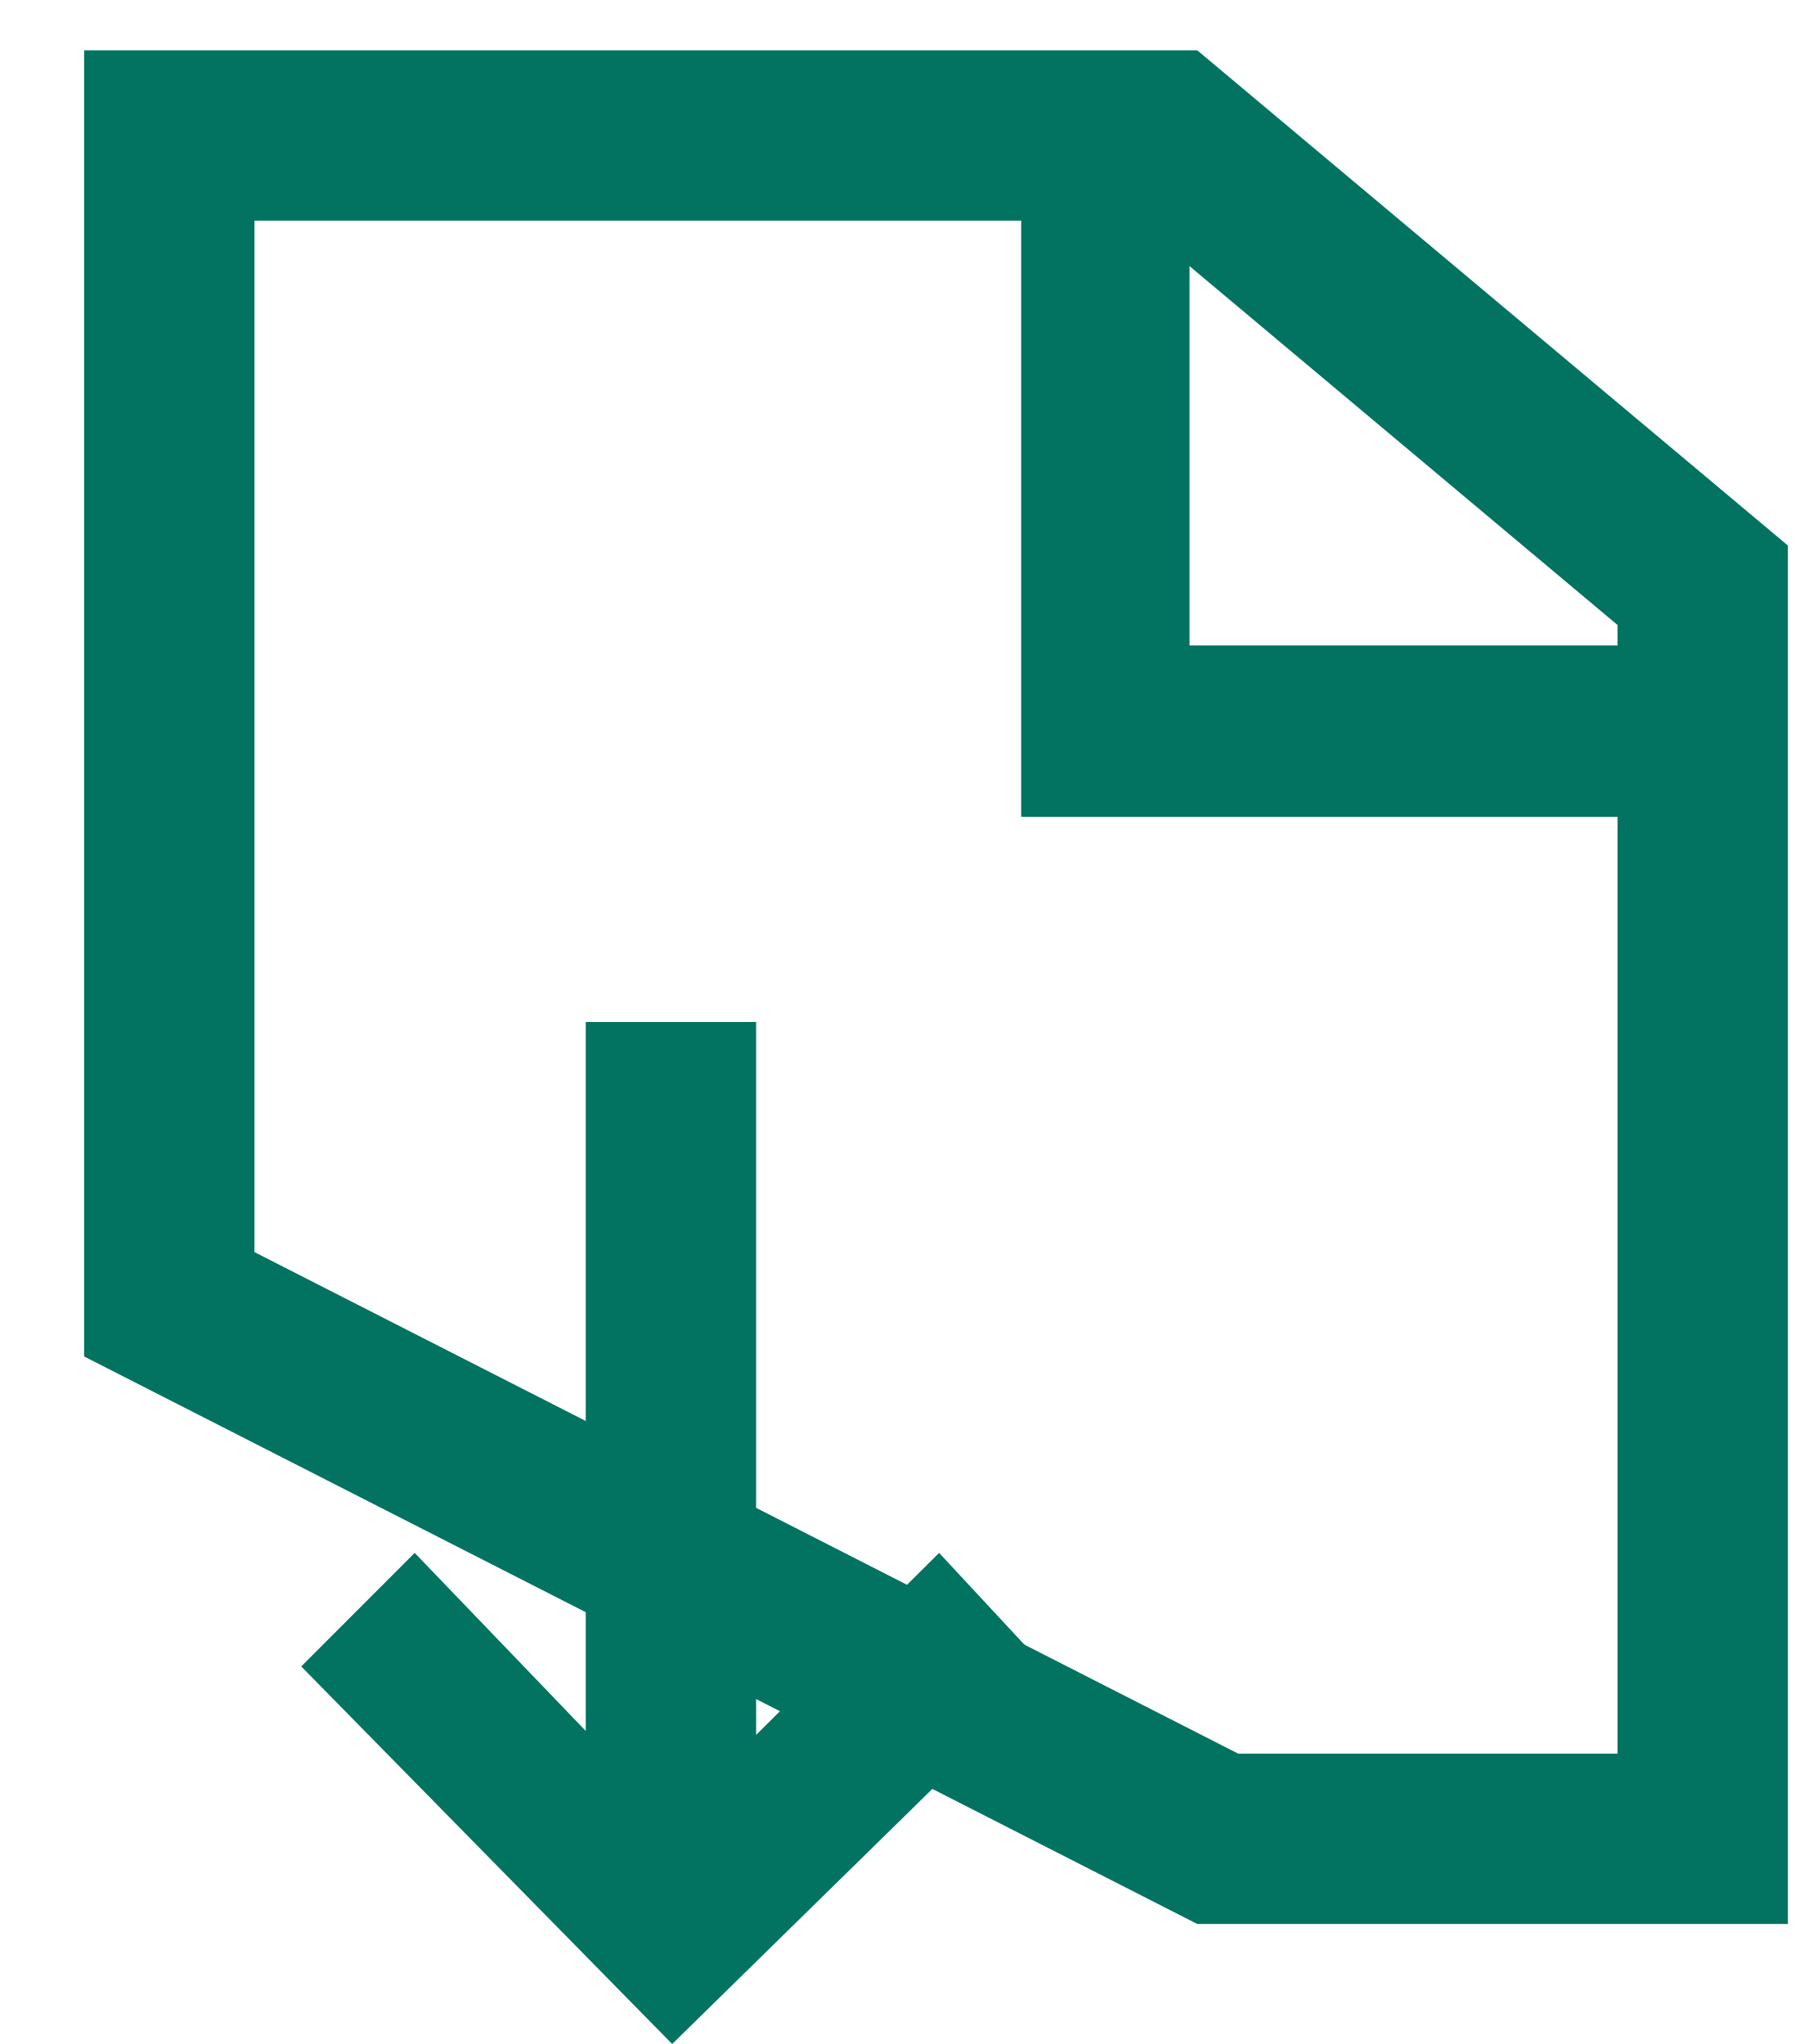
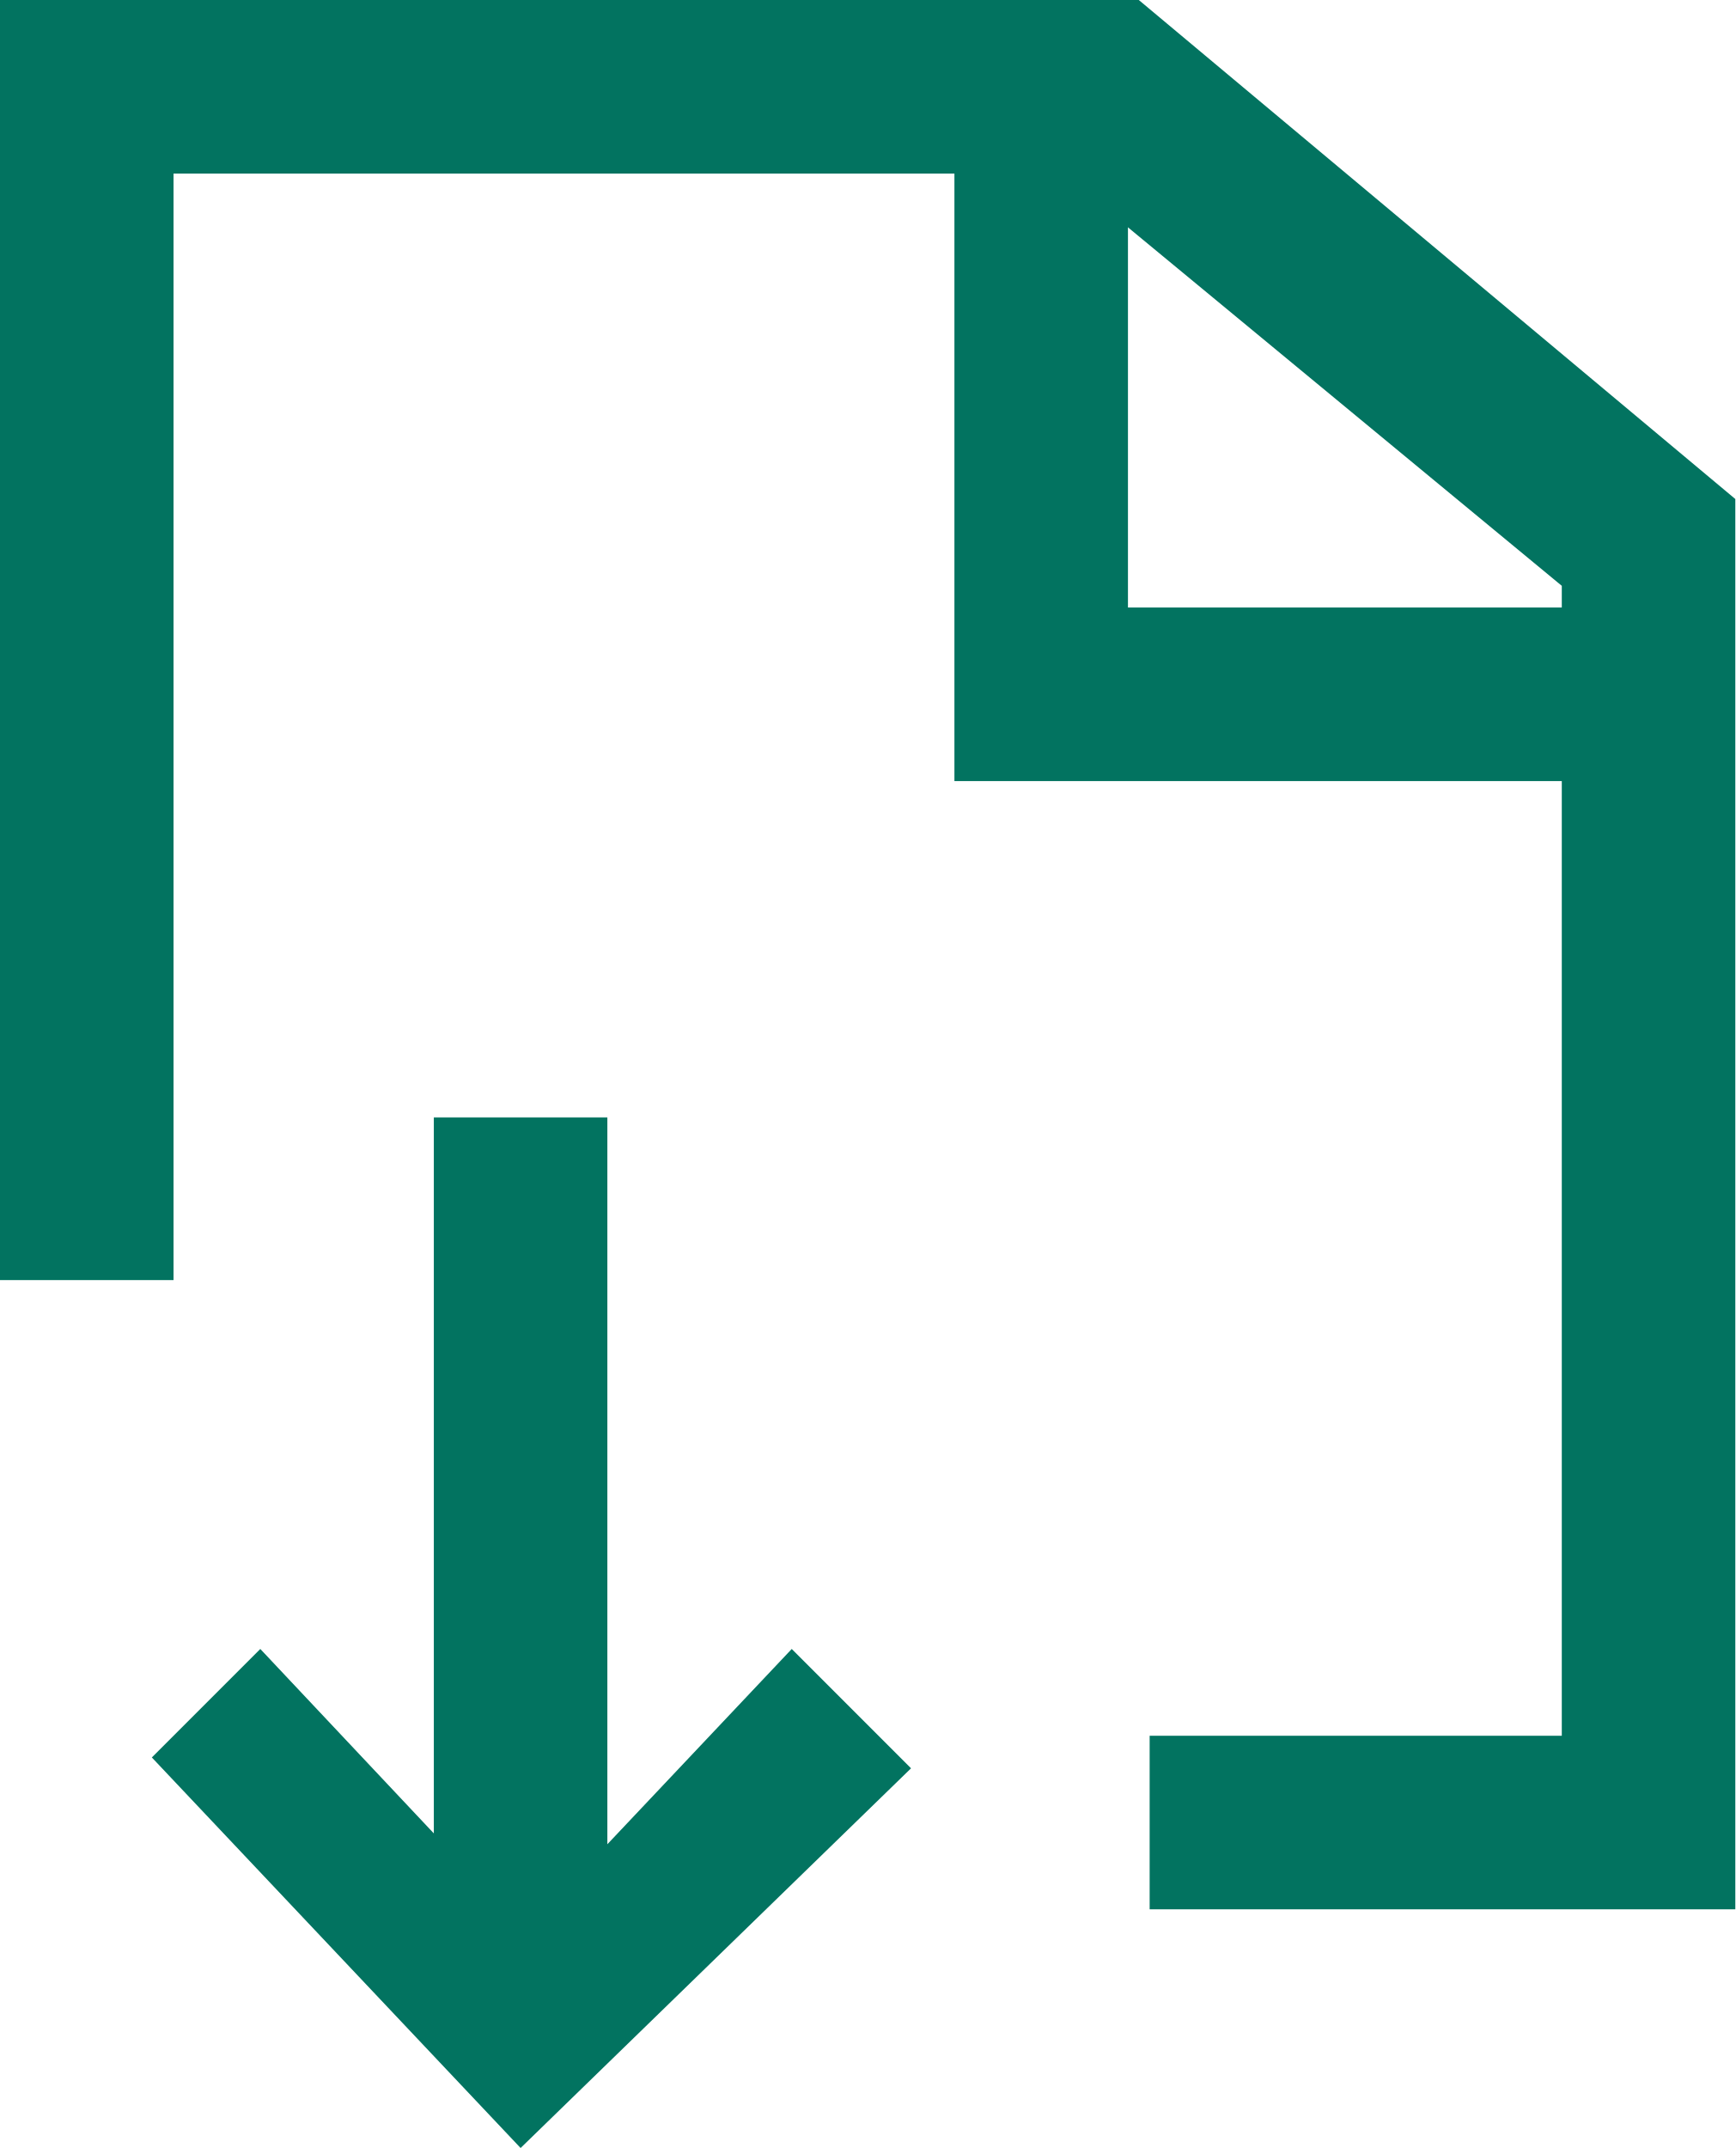
- <svg xmlns="http://www.w3.org/2000/svg" width="16px" height="18px" viewBox="0 0 16 18" version="1.1">
-   <defs />
-   <g id="Customize-Slides" stroke="none" stroke-width="1" fill="none" fill-rule="evenodd">
-     <g id="10_07-Lessons-Page" transform="translate(-1117, -747)">
-       <g id="Group-6" transform="translate(1125, 755.5) rotate(-180) translate(-1125, -755.5) translate(1117, 746)">
-         <g id="Group-18" transform="translate(0.25952, 1.057151)">
-           <path d="M0.75,11.043 L9.98,15.75 L14.25,15.75 L14.25,4.711 L9.527,0.75 L0.75,0.75 L0.75,11.043 Z" id="Rectangle-15-Copy" stroke="#027360" stroke-width="1.5" transform="translate(7.5, 8.25) scale(-1, -1) translate(-7.5, -8.25) " />
-           <polygon id="Path-30-Copy" fill="#027360" fill-rule="nonzero" transform="translate(3.75, 12.75) rotate(-180) translate(-3.75, -12.75) " points="2.232 9.75 0.75 9.75 0.75 15.75 6.75 15.75 6.75 14.241 2.232 14.241" />
+ <svg xmlns="http://www.w3.org/2000/svg" version="1.1" id="Layer_1" x="0px" y="0px" viewBox="0 0 16 19.8" style="enable-background:new 0 0 16 19.8;" xml:space="preserve">
+   <style type="text/css">
+ 	.st0{fill:#027360;}
+ </style>
+   <g id="V1">
+     <g id="_x31_2_x5F_08-Slide-7-Copy" transform="translate(-1135, -19)">
+       <g id="Group-6-Copy-2">
+         <g id="Group-13-Copy-3" transform="translate(1145, 31.5) rotate(-180) translate(-1145, -31.5) translate(1135, 19)">
+           <g id="Group-5">
+             <g id="Group-13" transform="translate(0, 0)">
+               <g id="Group-18" transform="translate(0, 3)">
+                 <g id="Rectangle-15-Copy_1_">
+                   <polygon class="st0" points="4,4.4 9.4,4.4 9.4,6 5.6,6 5.6,16.6 10.2,20.4 18.4,20.4 18.4,10.2 20,10.2 20,22 9.5,22           4,17.4         " />
+                 </g>
+                 <polygon id="Path-30-Copy" class="st0" points="9.6,21.2 11.2,21.2 11.2,14.8 4.8,14.8 4.8,16.4 9.6,16.4        " />
+               </g>
+               <path id="Combined-Shape-Copy" class="st0" d="M14.4,8c0,4.5,0,6.7,0,6.7s0.6,0,1.6,0V8.1l1.6,1.7l1-1l-3.4-3.6l-3.6,3.5        l1.1,1.1L14.4,8L14.4,8z" />
+             </g>
+           </g>
        </g>
-         <path d="M8.271,5.206 C12.457,5.206 14.549,5.206 14.549,5.206 C14.549,5.206 14.549,4.706 14.549,3.706 L8.306,3.706 L9.874,2.2 L8.874,1.201 L5.549,4.467 L8.817,7.799 L9.874,6.817 L8.271,5.206 Z" id="Combined-Shape-Copy" fill="#027360" fill-rule="nonzero" transform="translate(10.04912, 4.5) rotate(-270) translate(-10.04912, -4.5) " />
      </g>
    </g>
  </g>
</svg>
